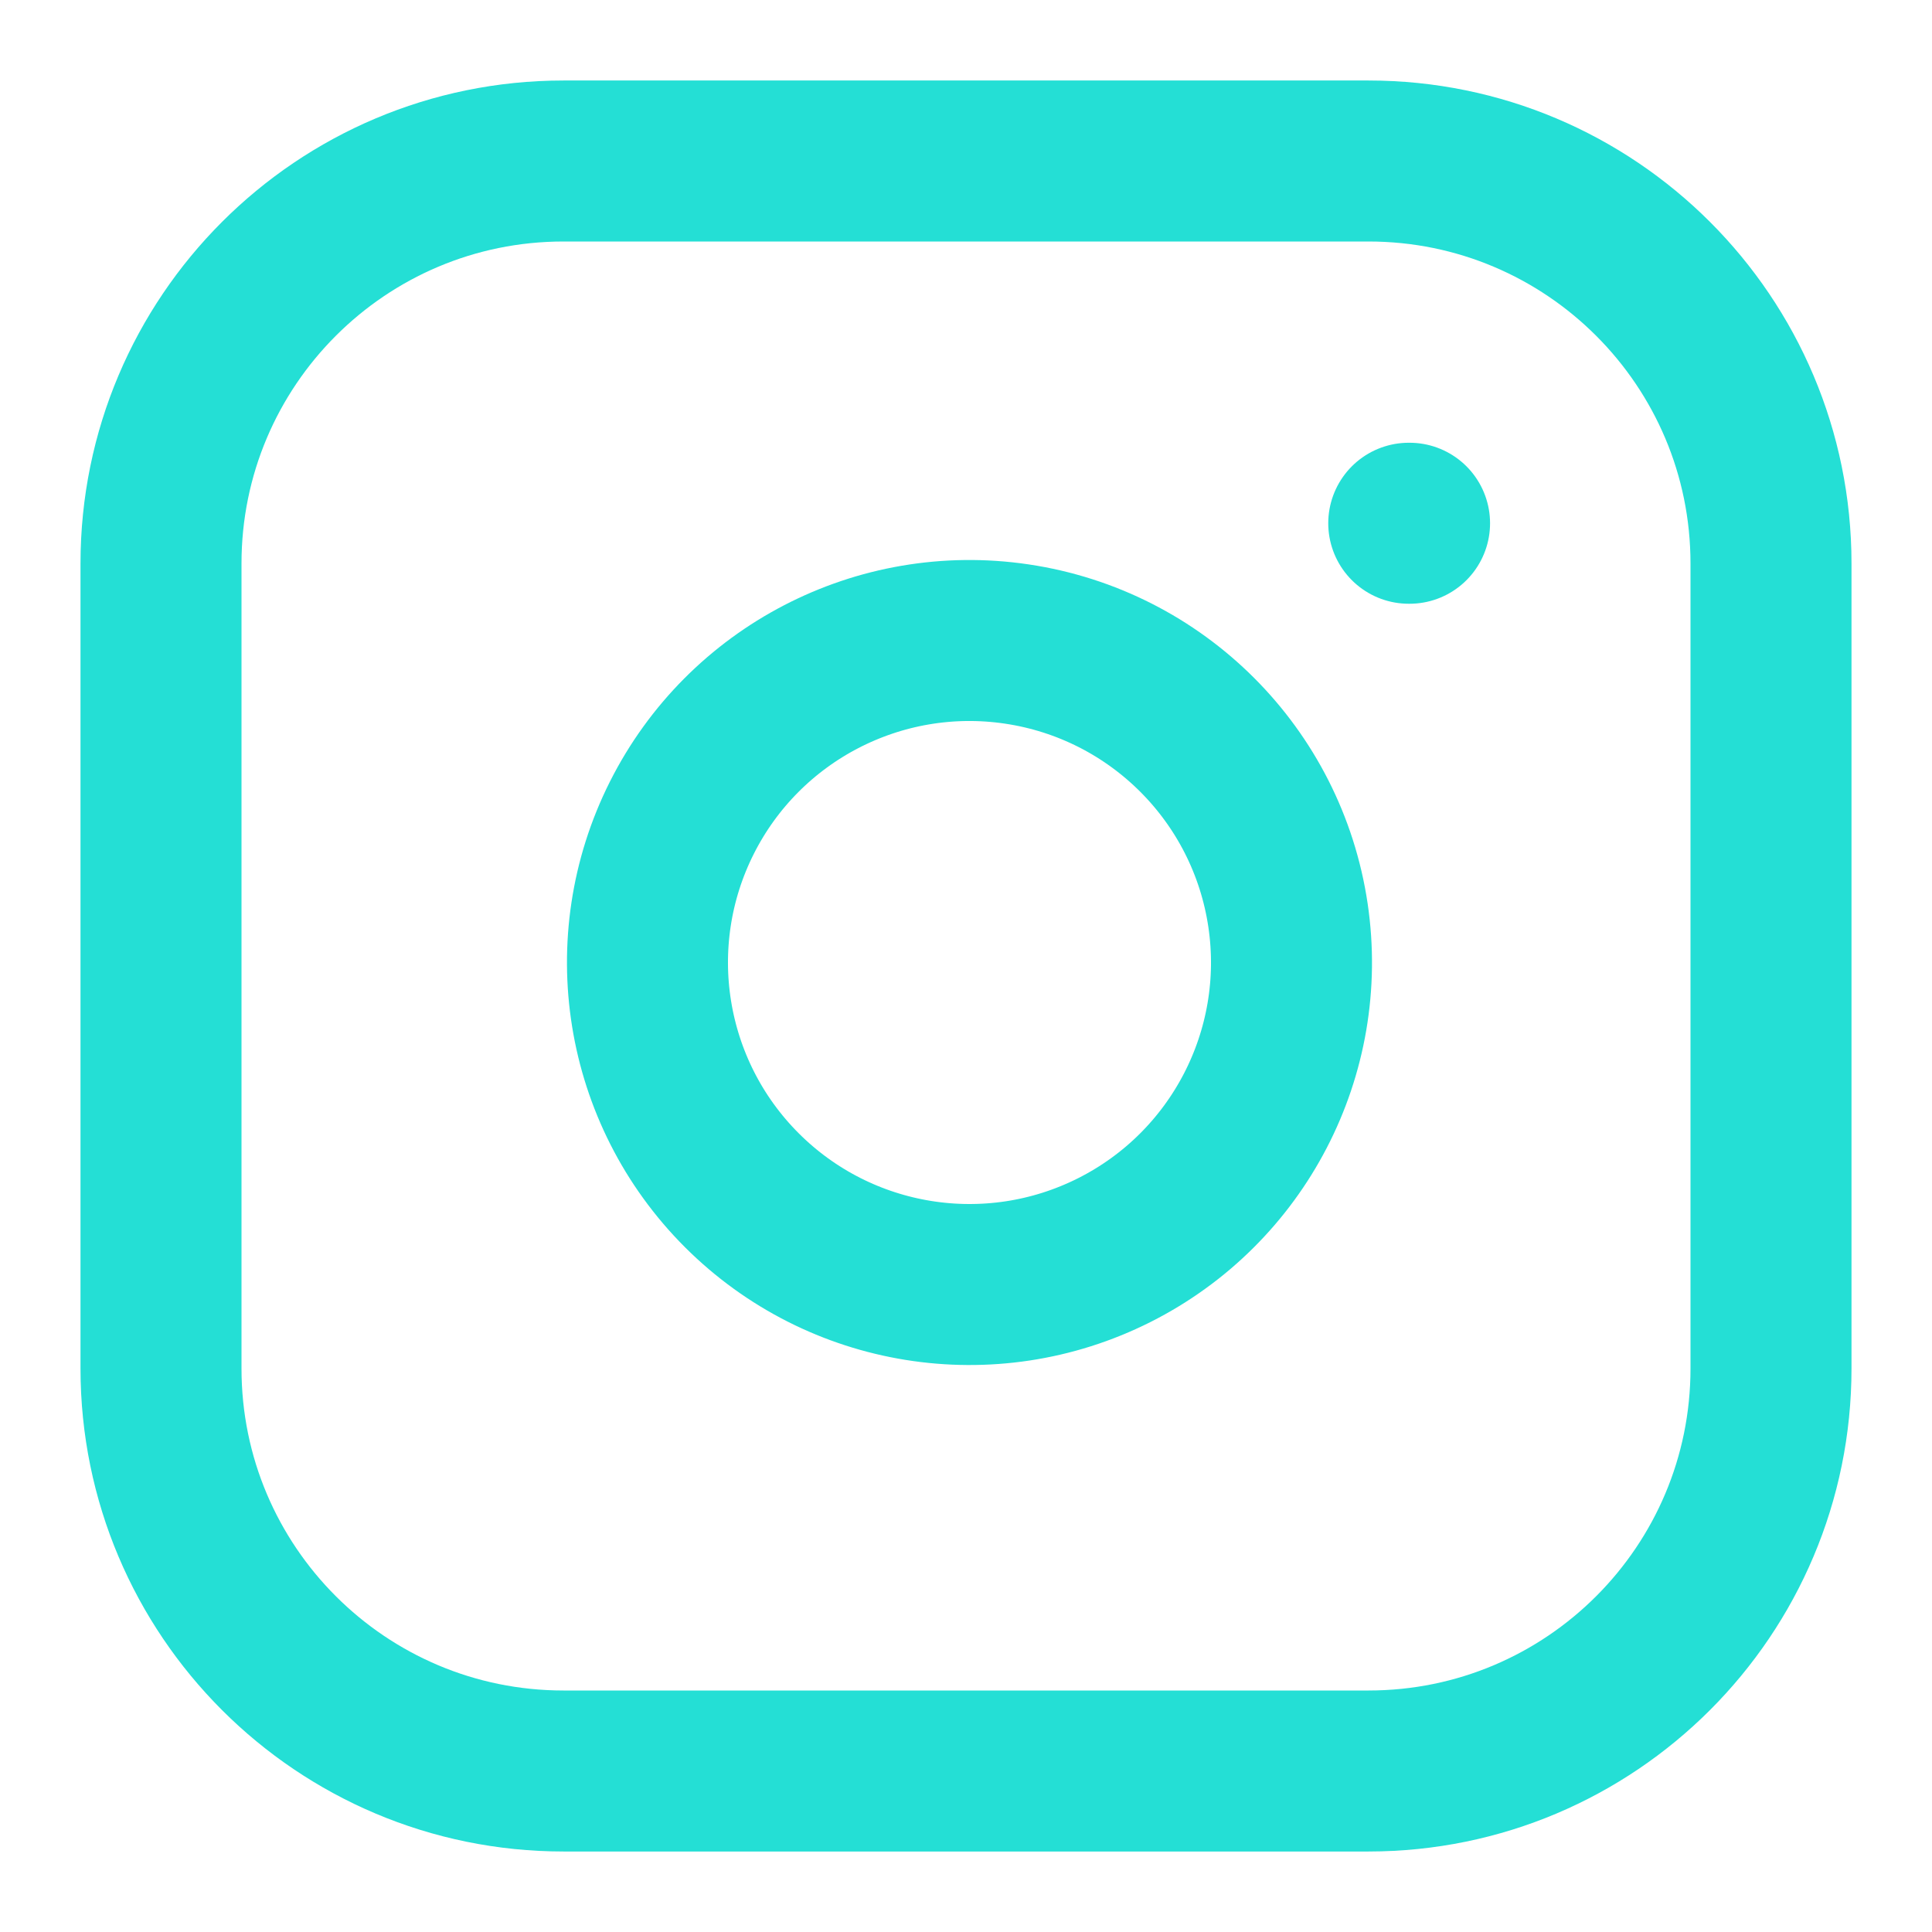
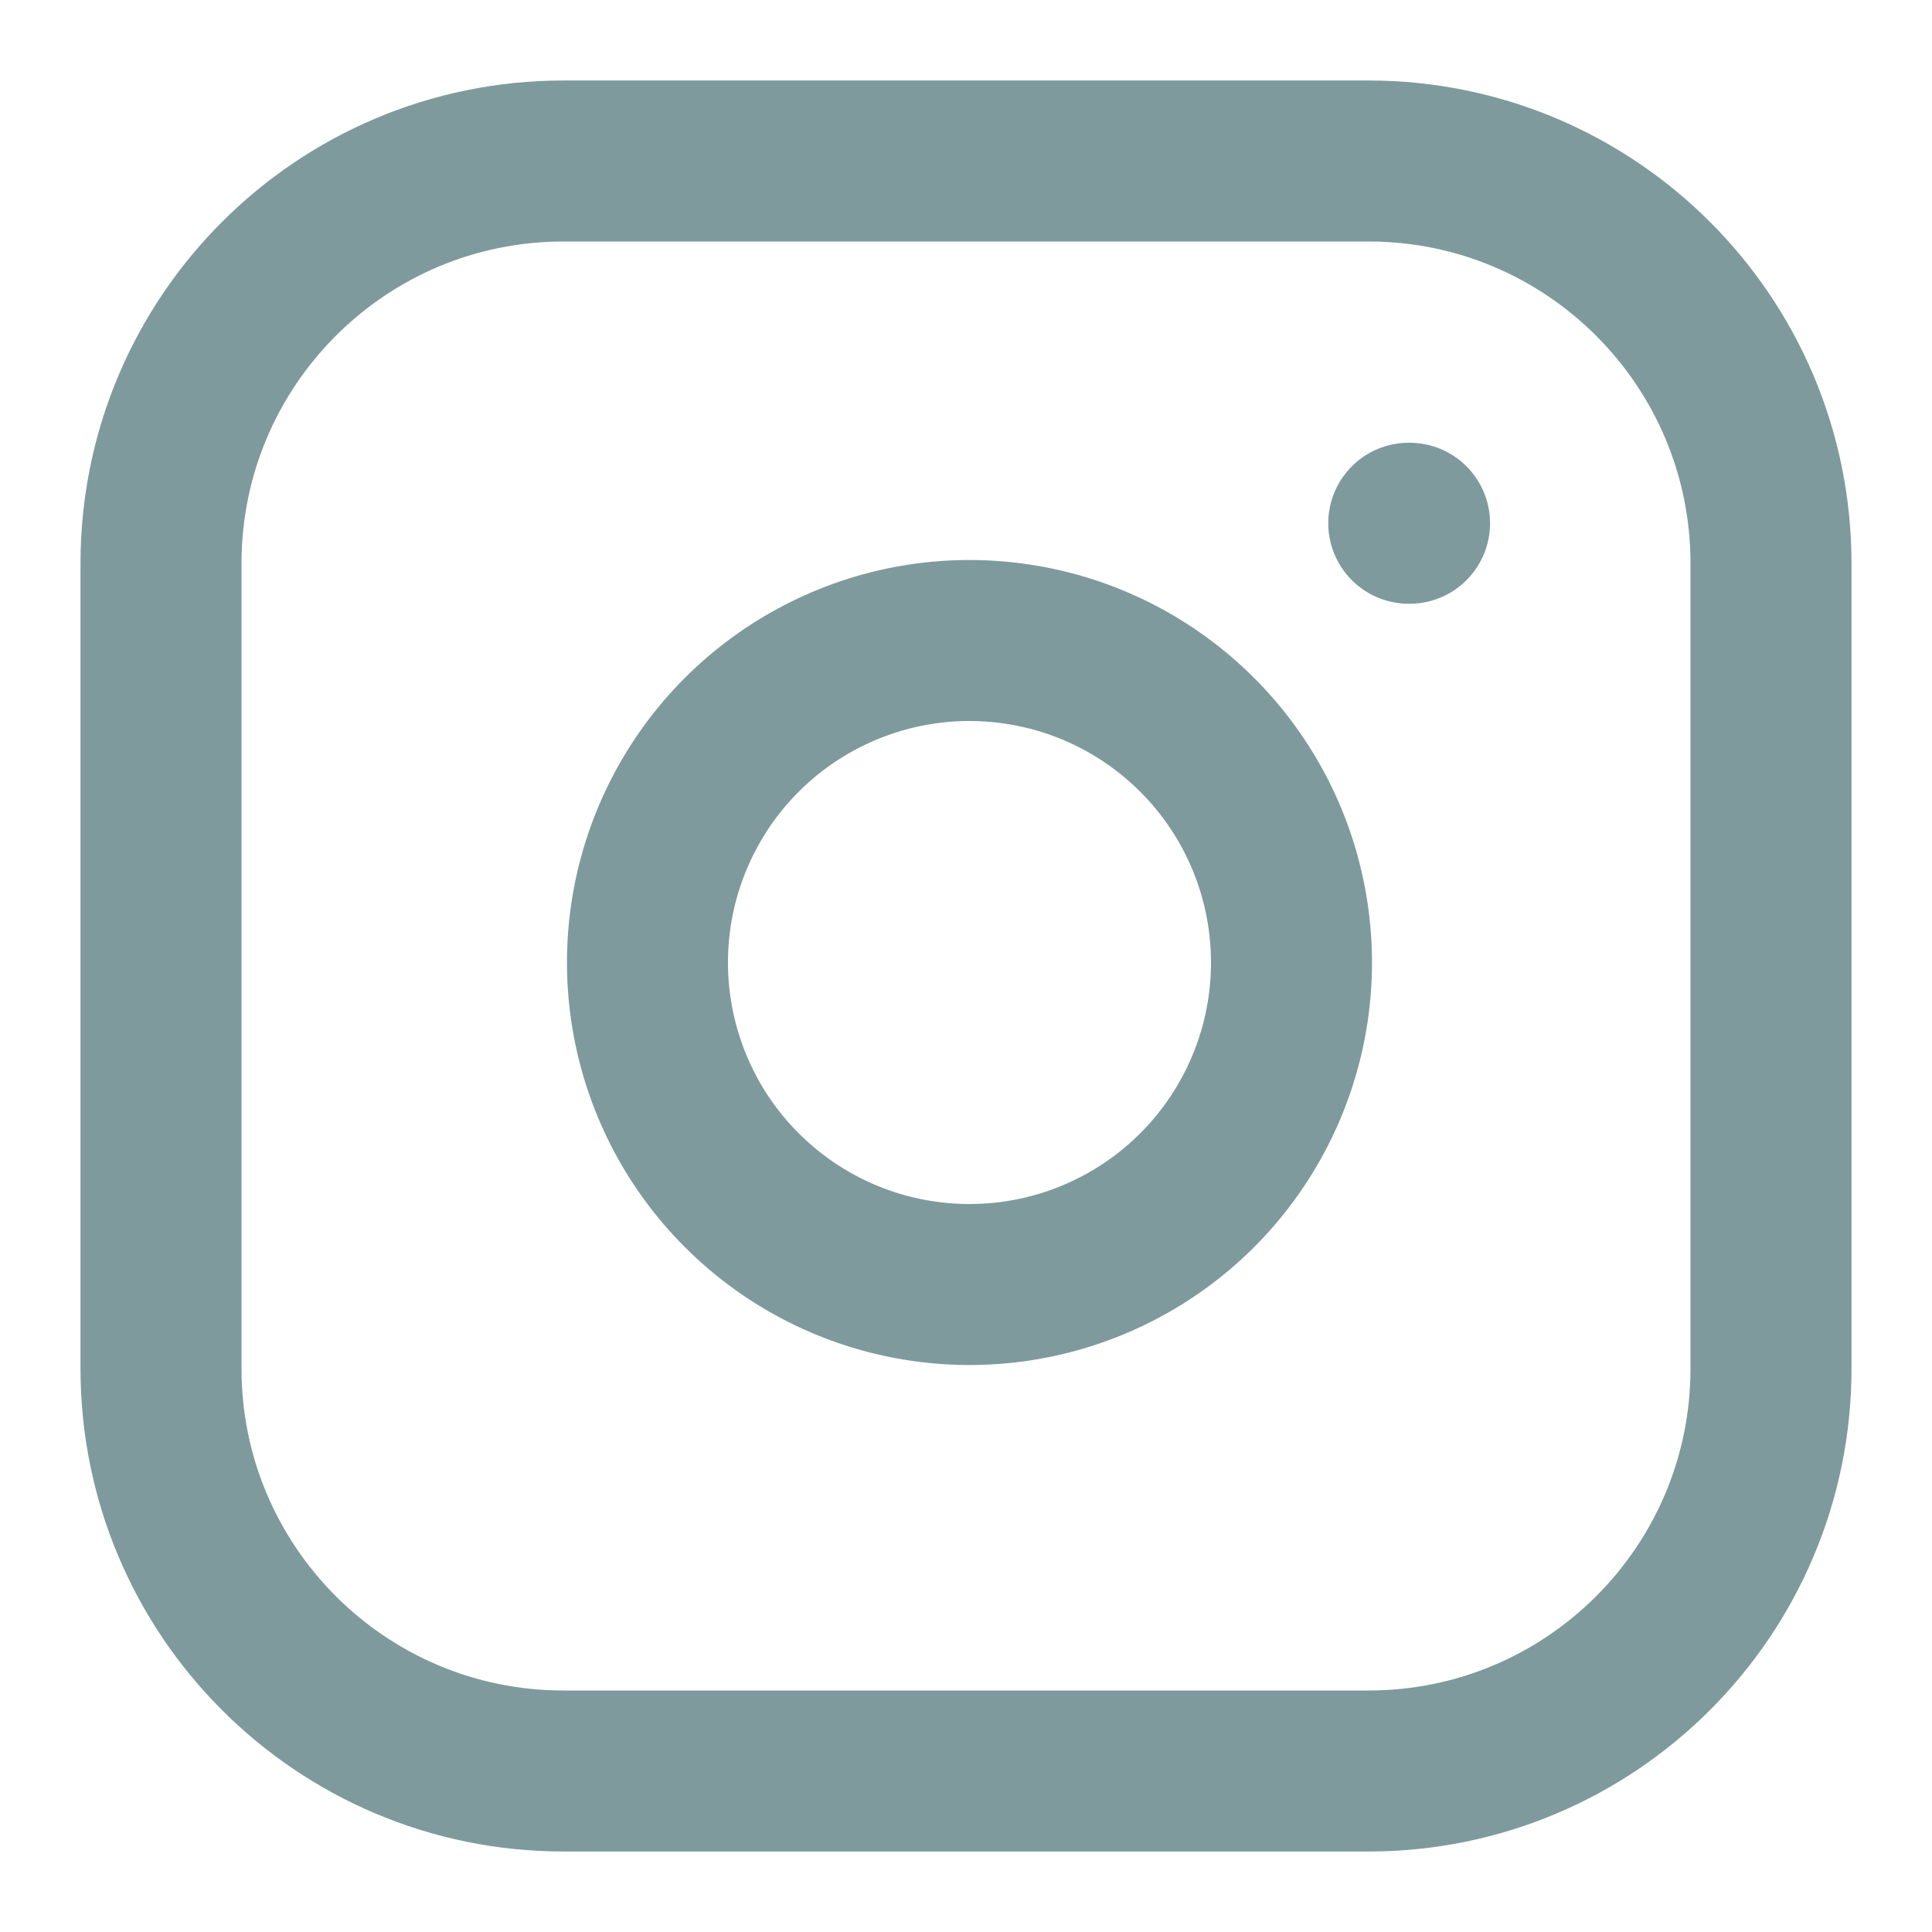
- <svg xmlns="http://www.w3.org/2000/svg" width="24" height="24" viewBox="0 0 24 24" fill="none" stroke="rgb(36, 223, 213)" stroke-width="2" stroke-linecap="round" stroke-linejoin="round" class="feather feather-instagram">
+ <svg xmlns="http://www.w3.org/2000/svg" width="24" height="24" viewBox="0 0 24 24" fill="none" stroke="#7E9A9D" stroke-width="2" stroke-linecap="round" stroke-linejoin="round" class="feather feather-instagram">
  <rect x="2" y="2" width="20" height="20" rx="5" ry="5" />
  <path d="M16 11.37A4 4 0 1 1 12.63 8 4 4 0 0 1 16 11.37z" />
  <line x1="17.5" y1="6.5" x2="17.51" y2="6.5" />
</svg>
